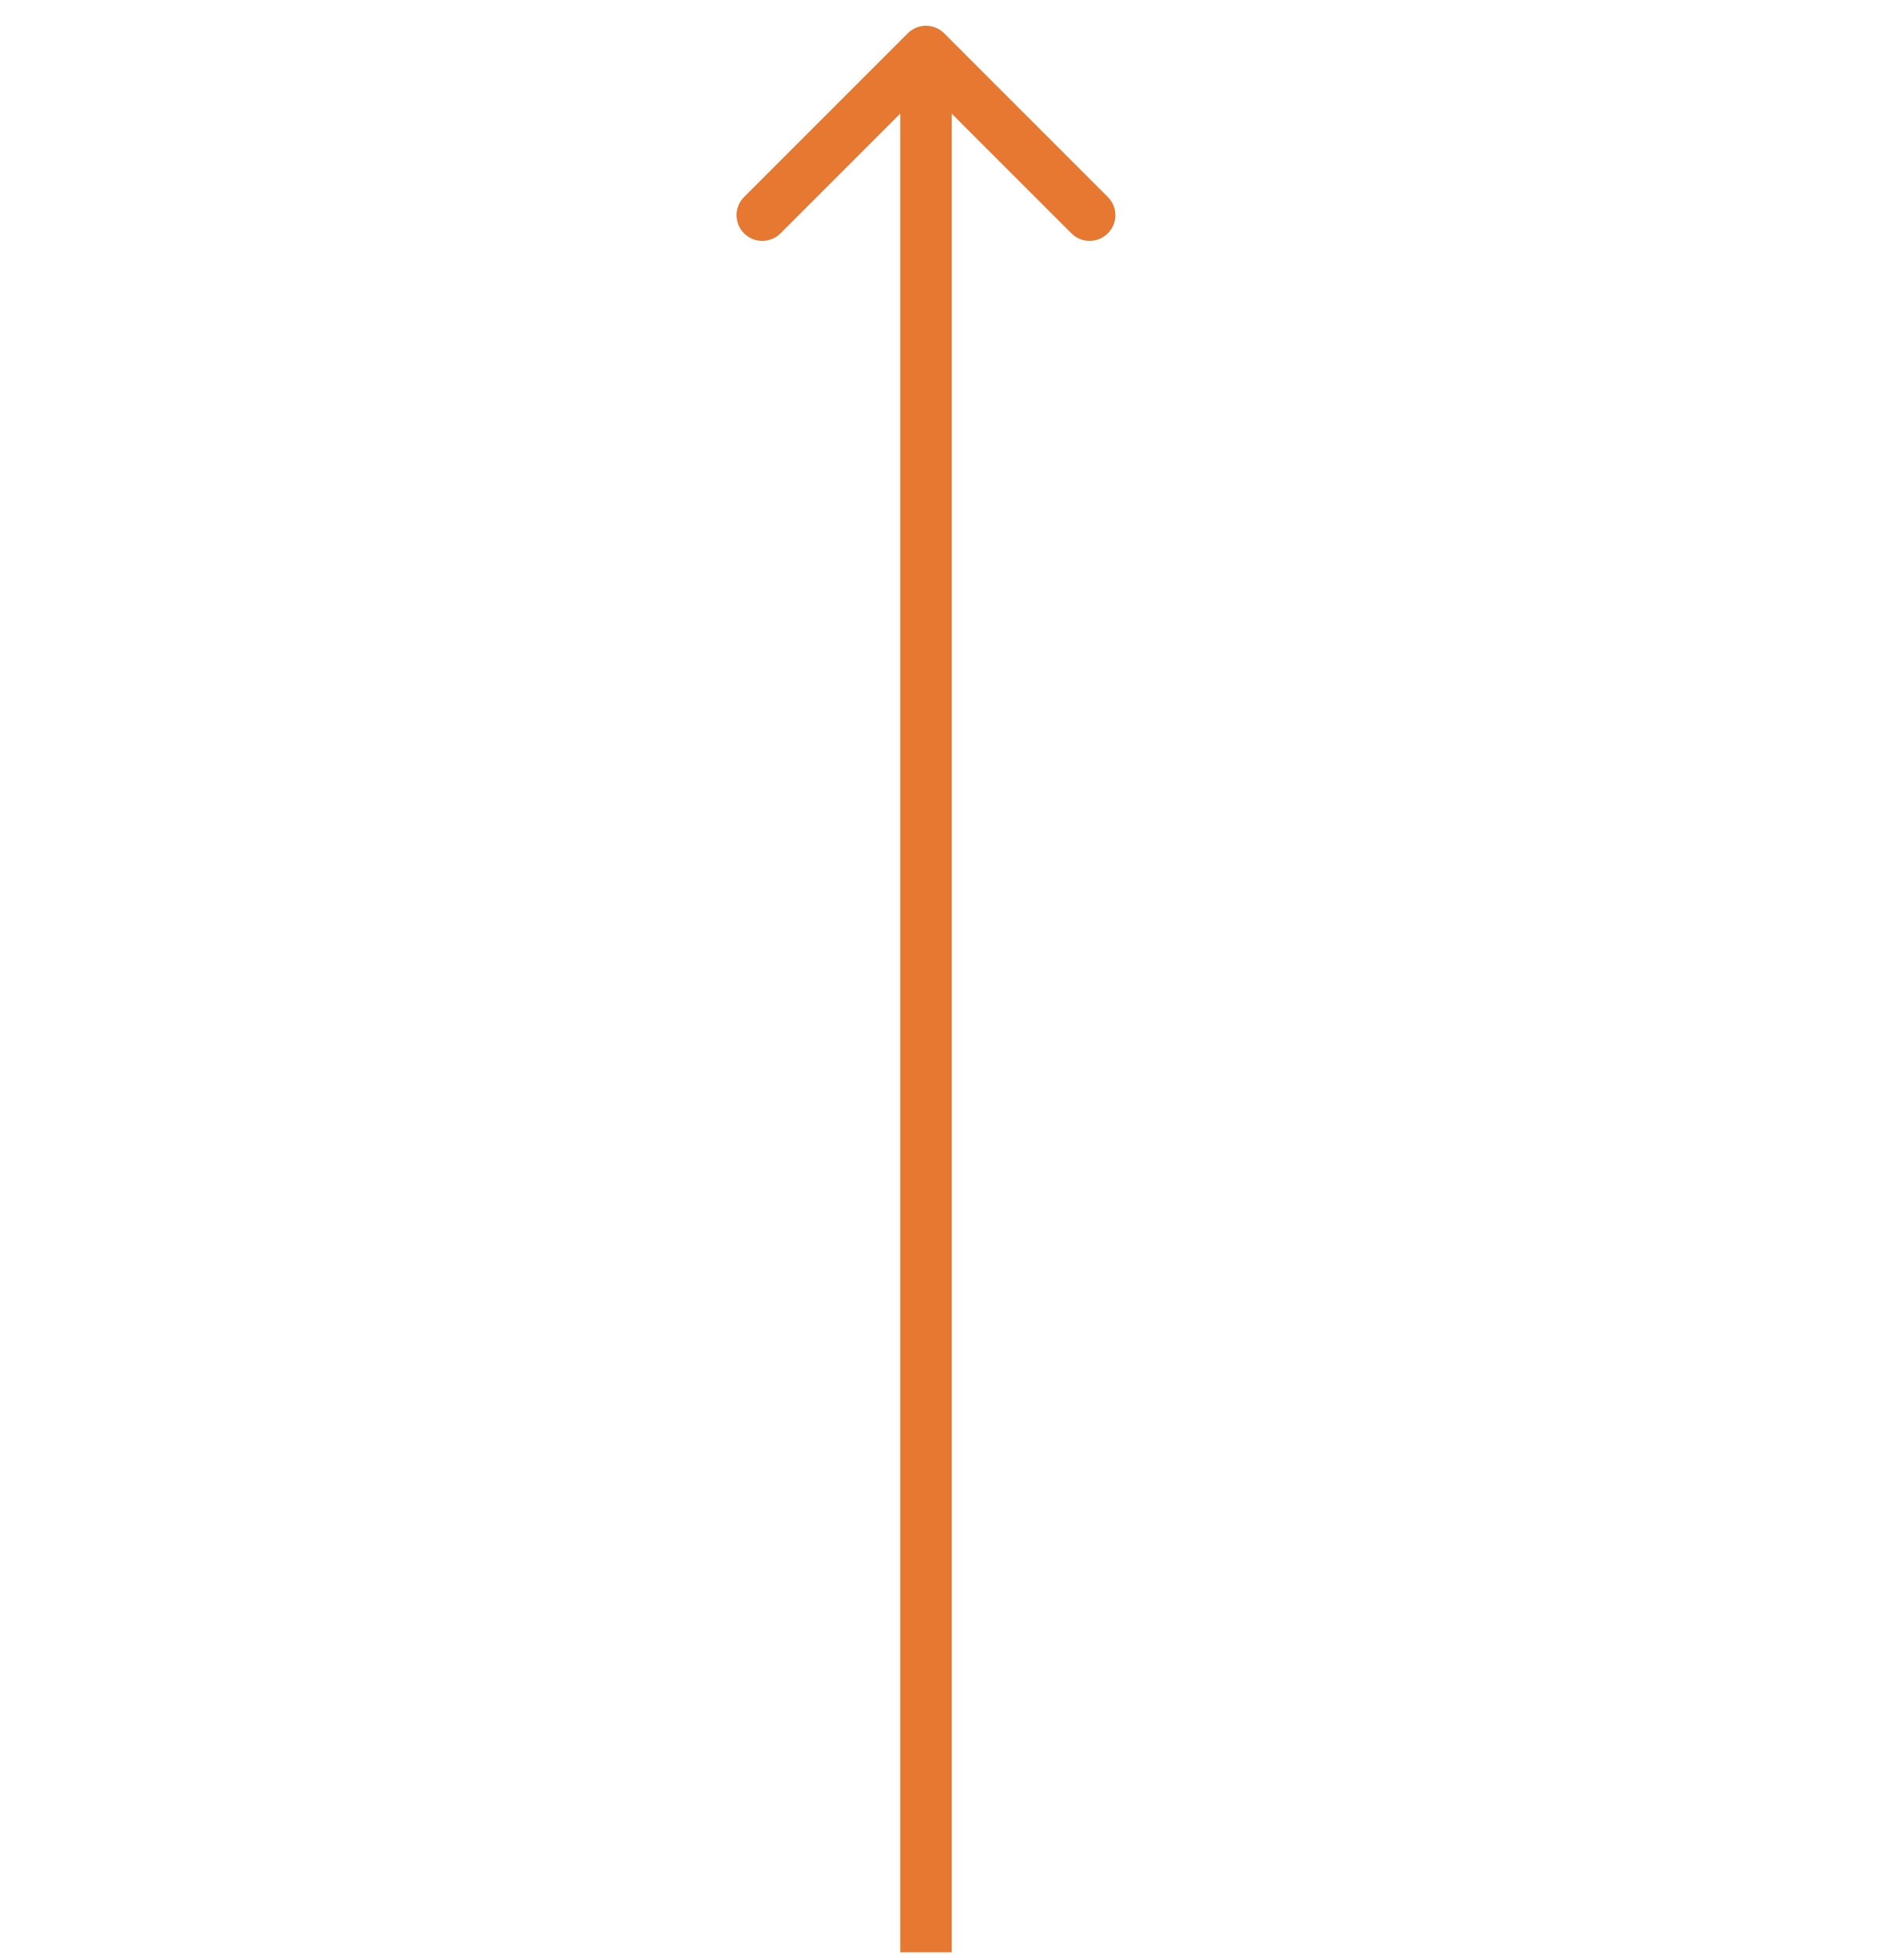
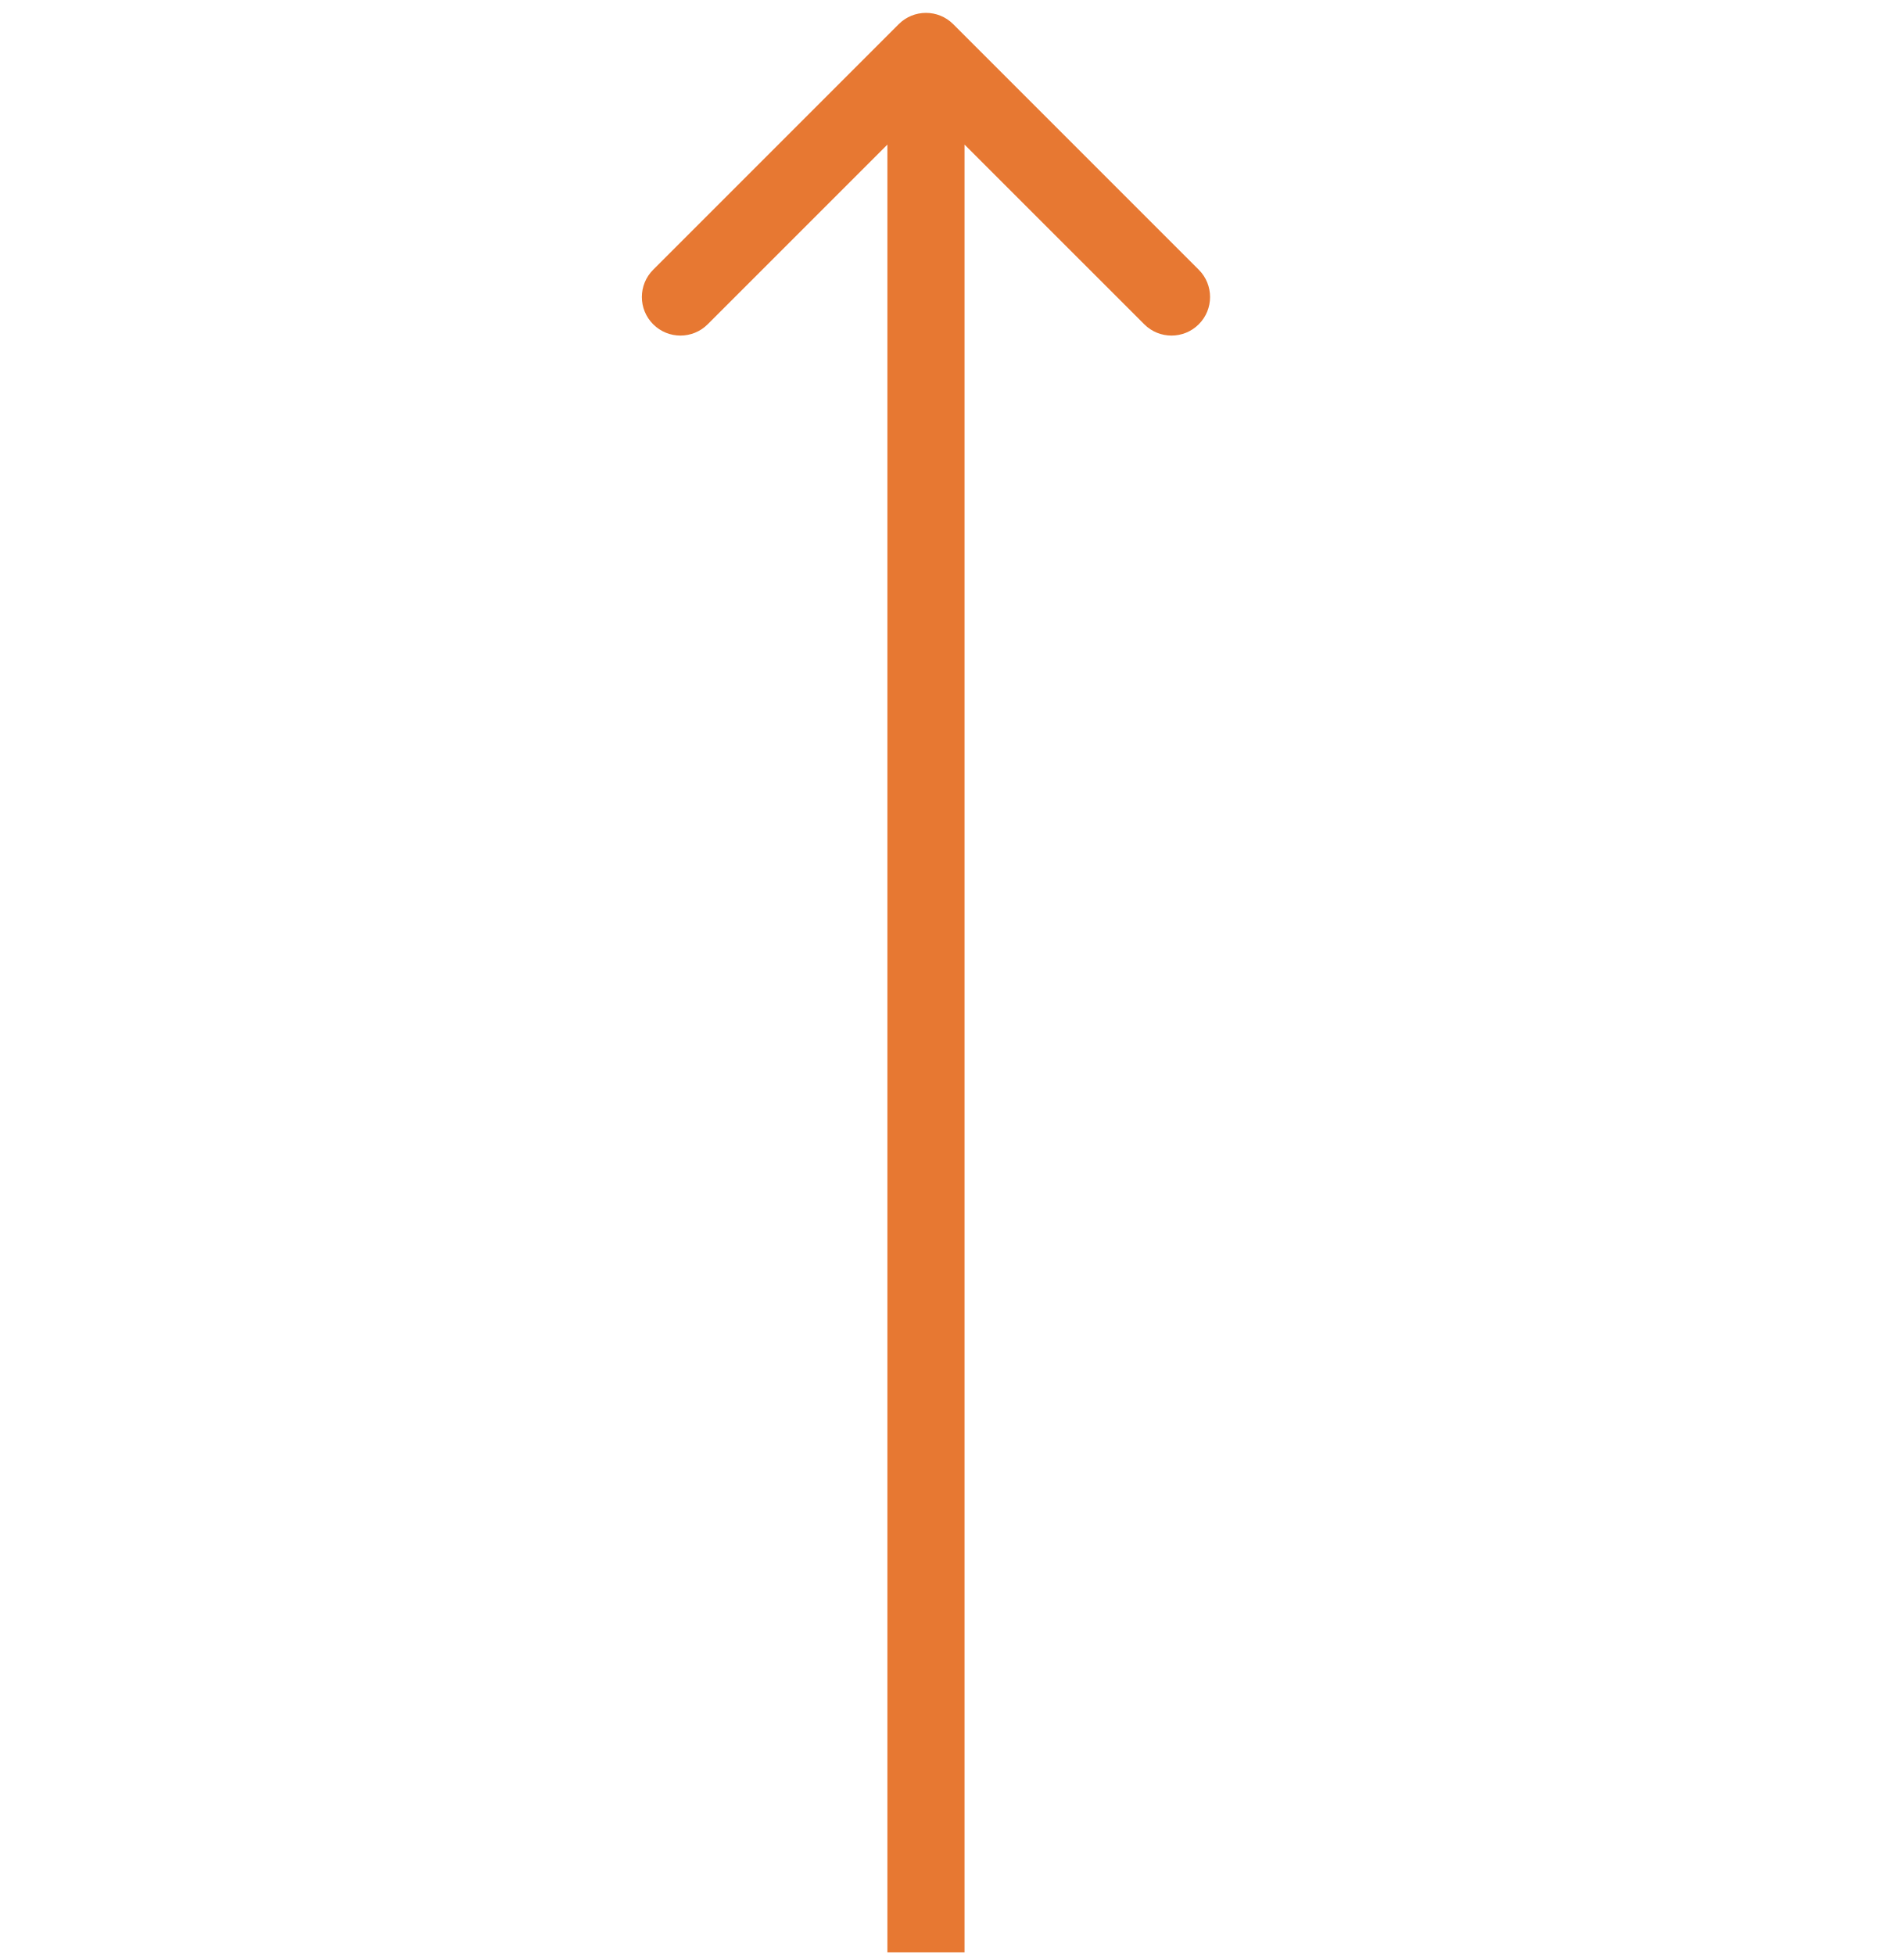
<svg xmlns="http://www.w3.org/2000/svg" width="37" height="38" viewBox="0 0 37 38" fill="none">
-   <path d="M18.354 0.647C18.158 0.452 17.842 0.452 17.646 0.647L14.464 3.829C14.269 4.024 14.269 4.341 14.464 4.536C14.66 4.731 14.976 4.731 15.172 4.536L18 1.708L20.828 4.536C21.024 4.731 21.34 4.731 21.535 4.536C21.731 4.341 21.731 4.024 21.535 3.829L18.354 0.647ZM18.5 37.947L18.5 1L17.5 1L17.5 37.947L18.5 37.947Z" fill="#E77832" />
+   <path d="M18.53 0.47C18.237 0.177 17.763 0.177 17.47 0.47L12.697 5.243C12.404 5.536 12.404 6.011 12.697 6.303C12.99 6.596 13.464 6.596 13.757 6.303L18 2.061L22.243 6.303C22.535 6.596 23.01 6.596 23.303 6.303C23.596 6.011 23.596 5.536 23.303 5.243L18.53 0.47ZM18.75 37.947L18.75 1L17.25 1L17.25 37.947L18.75 37.947Z" fill="#E77832" />
</svg>
